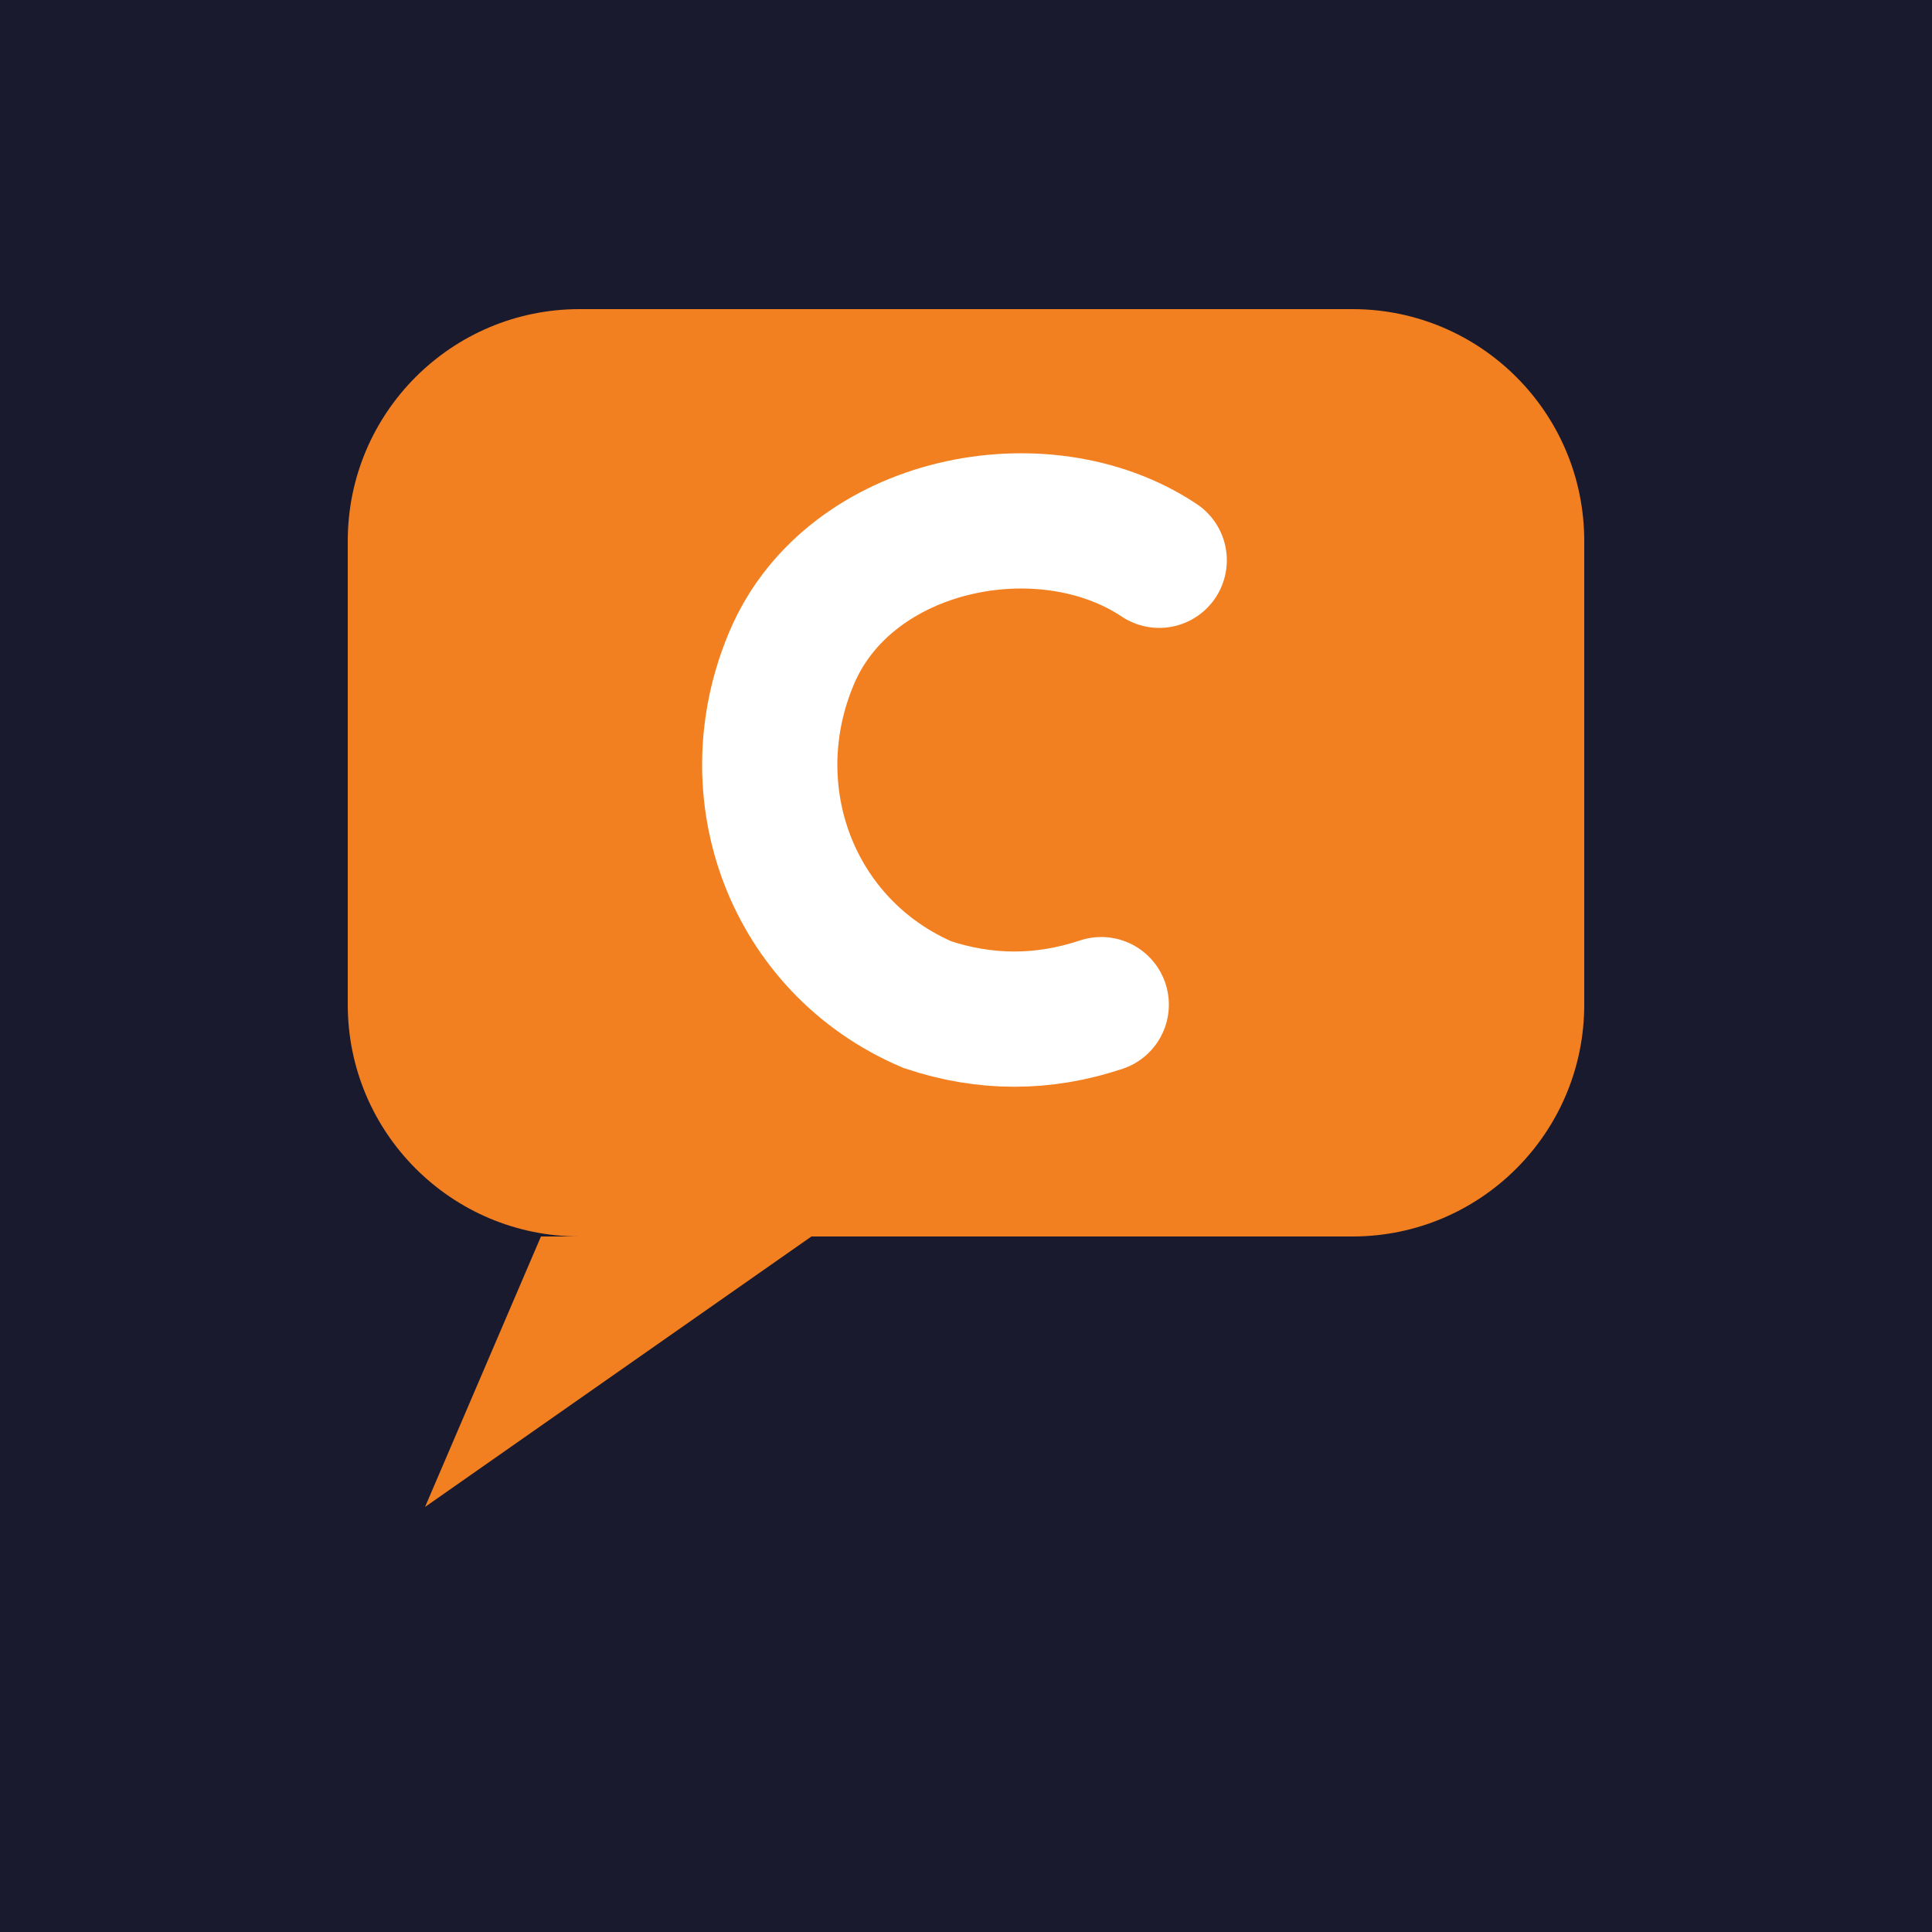
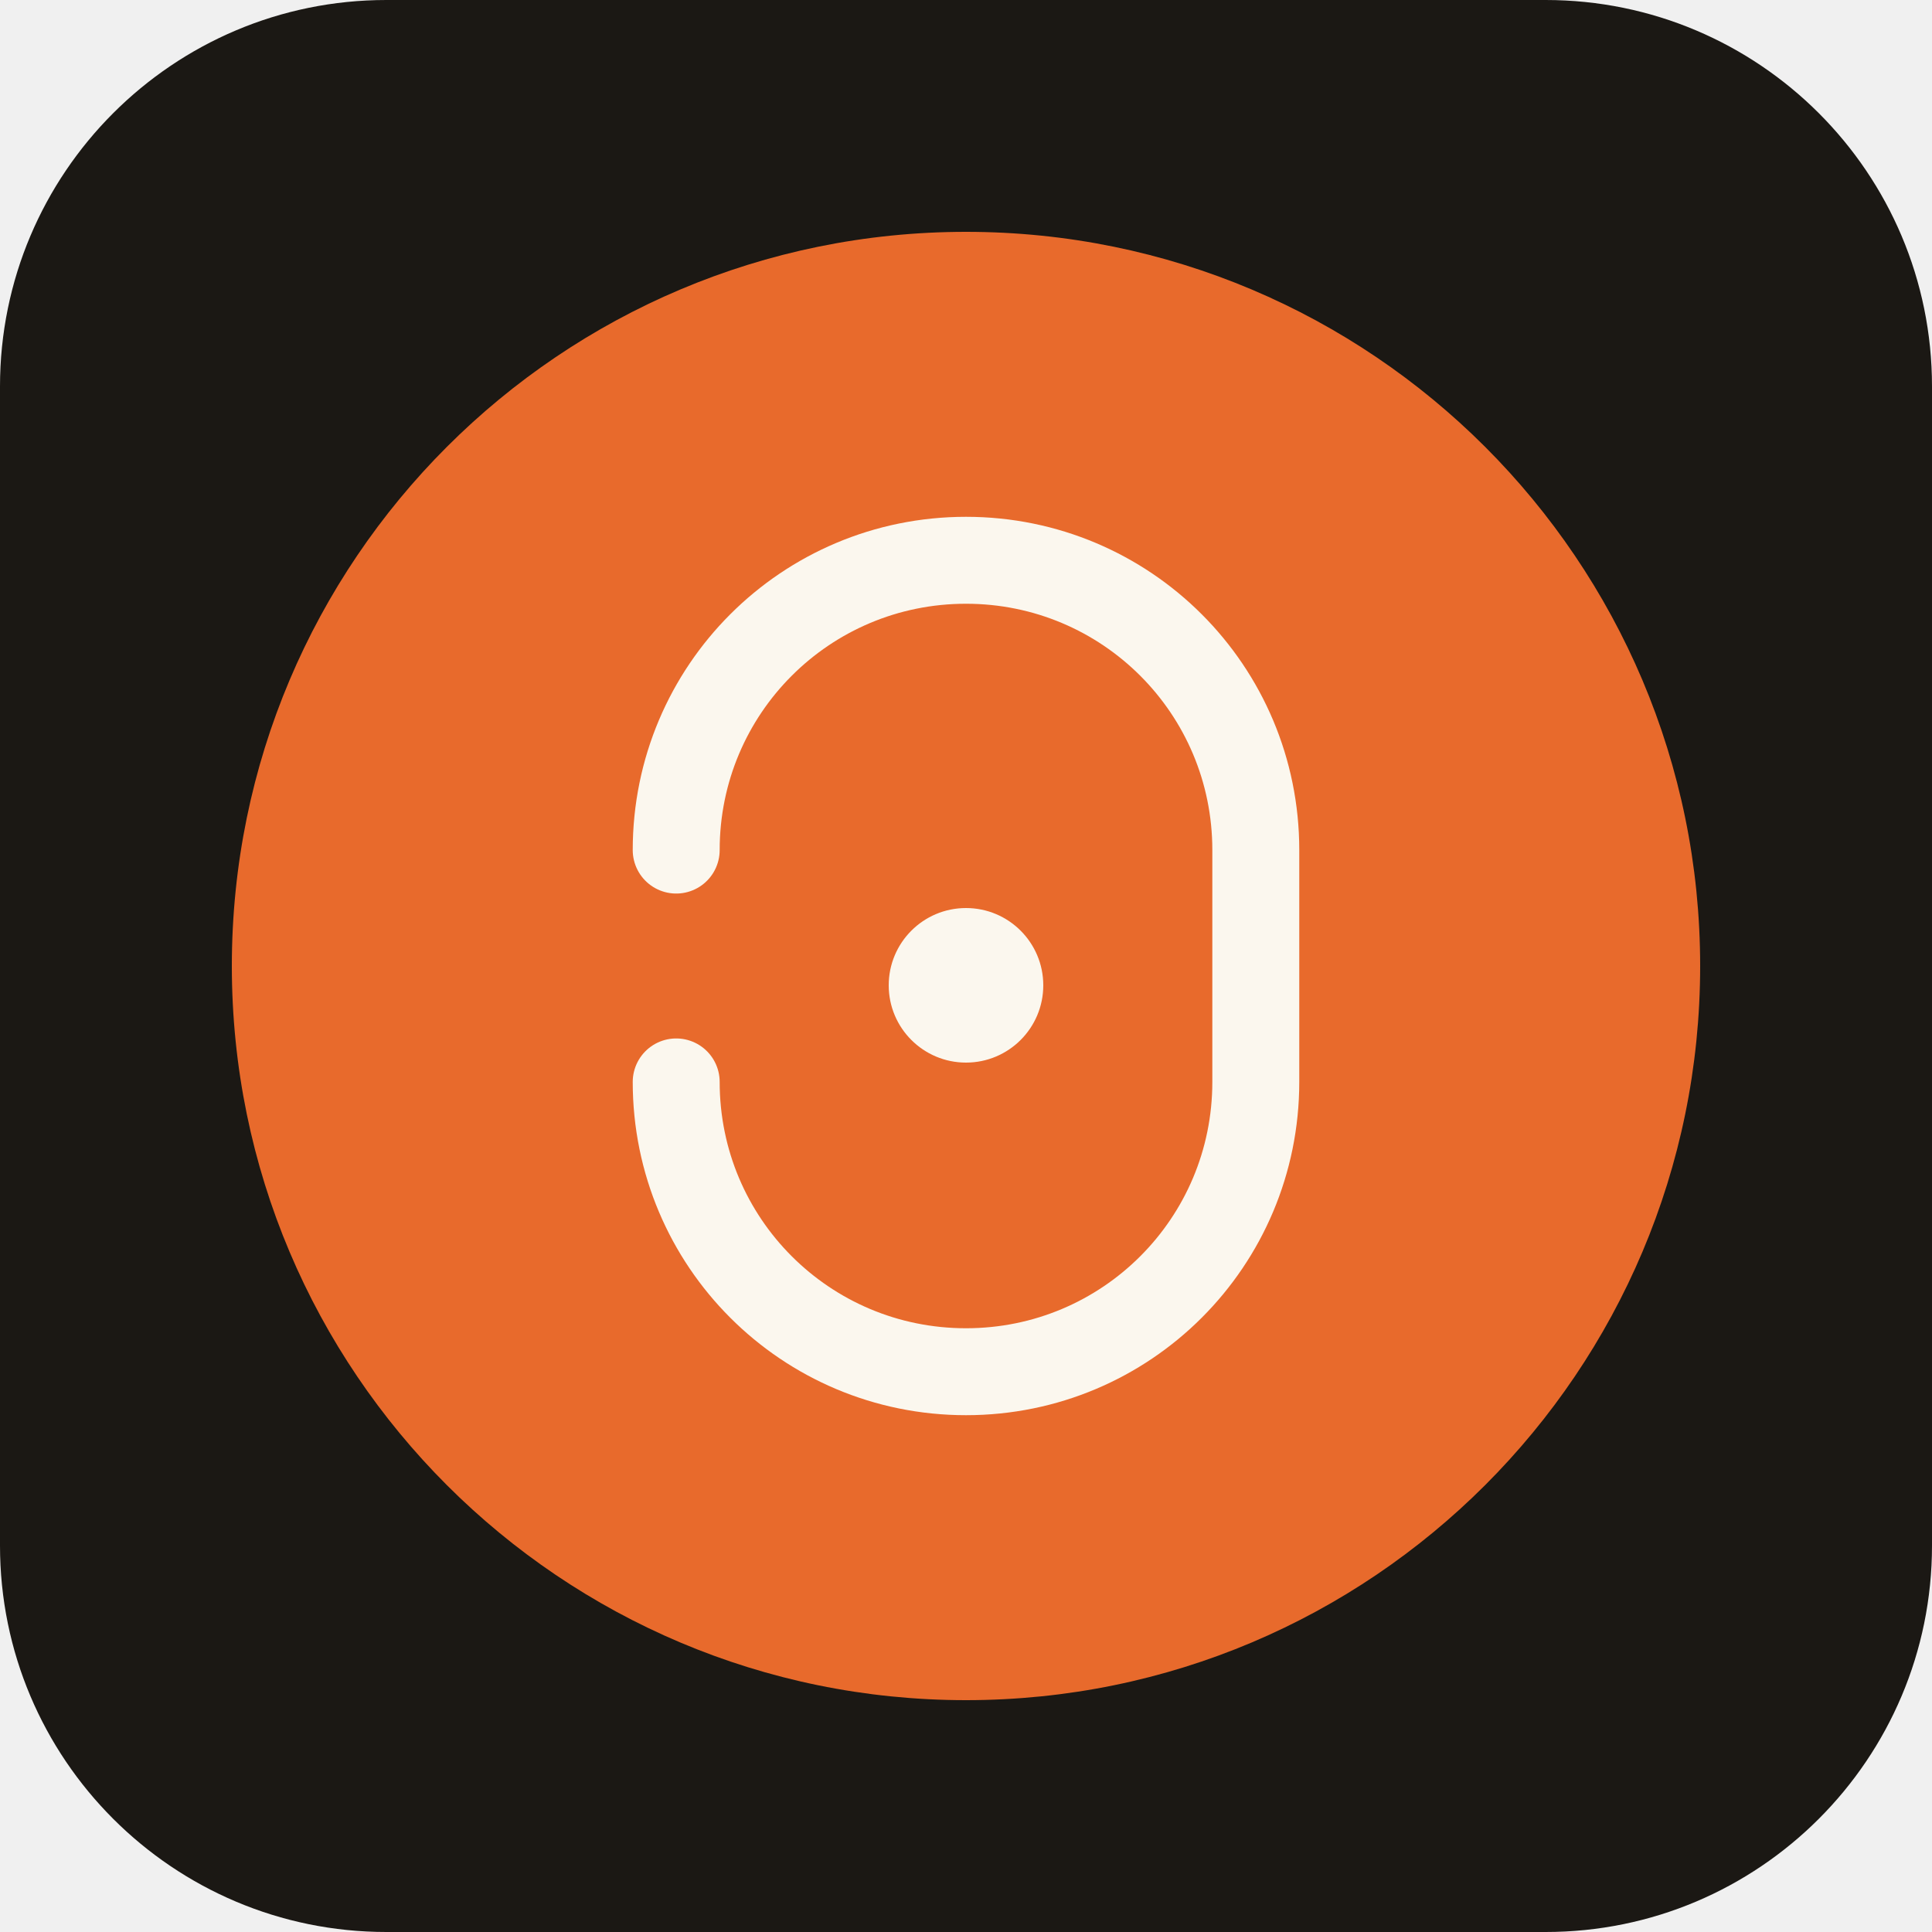
<svg xmlns="http://www.w3.org/2000/svg" viewBox="0 0 100 100">
-   <rect width="100" height="100" fill="#1A1A2E" />
-   <g transform="translate(18, 16)">
-     <rect x="0" y="0" width="64" height="48" rx="12" fill="#F38020" />
-     <polygon points="10,48 4,62 24,48" fill="#F38020" />
-     <path d="M42,13 C36,9 26,11 23,18 C20,25 23,33 30,36 C33,37 36,37 39,36" stroke="#fff" stroke-width="7" stroke-linecap="round" fill="none" />
-   </g>
+   <rect width="100" height="100" rx="20" fill="#1B1814" />
+   <circle cx="50" cy="50" r="38" fill="#E86A2C" />
+   <path d="M35 44c0-8.3 6.7-15 15-15s15 6.7 15 15v12c0 8.3-6.7 15-15 15s-15-6.7-15-15" stroke="#FBF7EE" stroke-width="4.5" fill="none" stroke-linecap="round" />
+   <circle cx="50" cy="51" r="4" fill="#FBF7EE" />
</svg>
